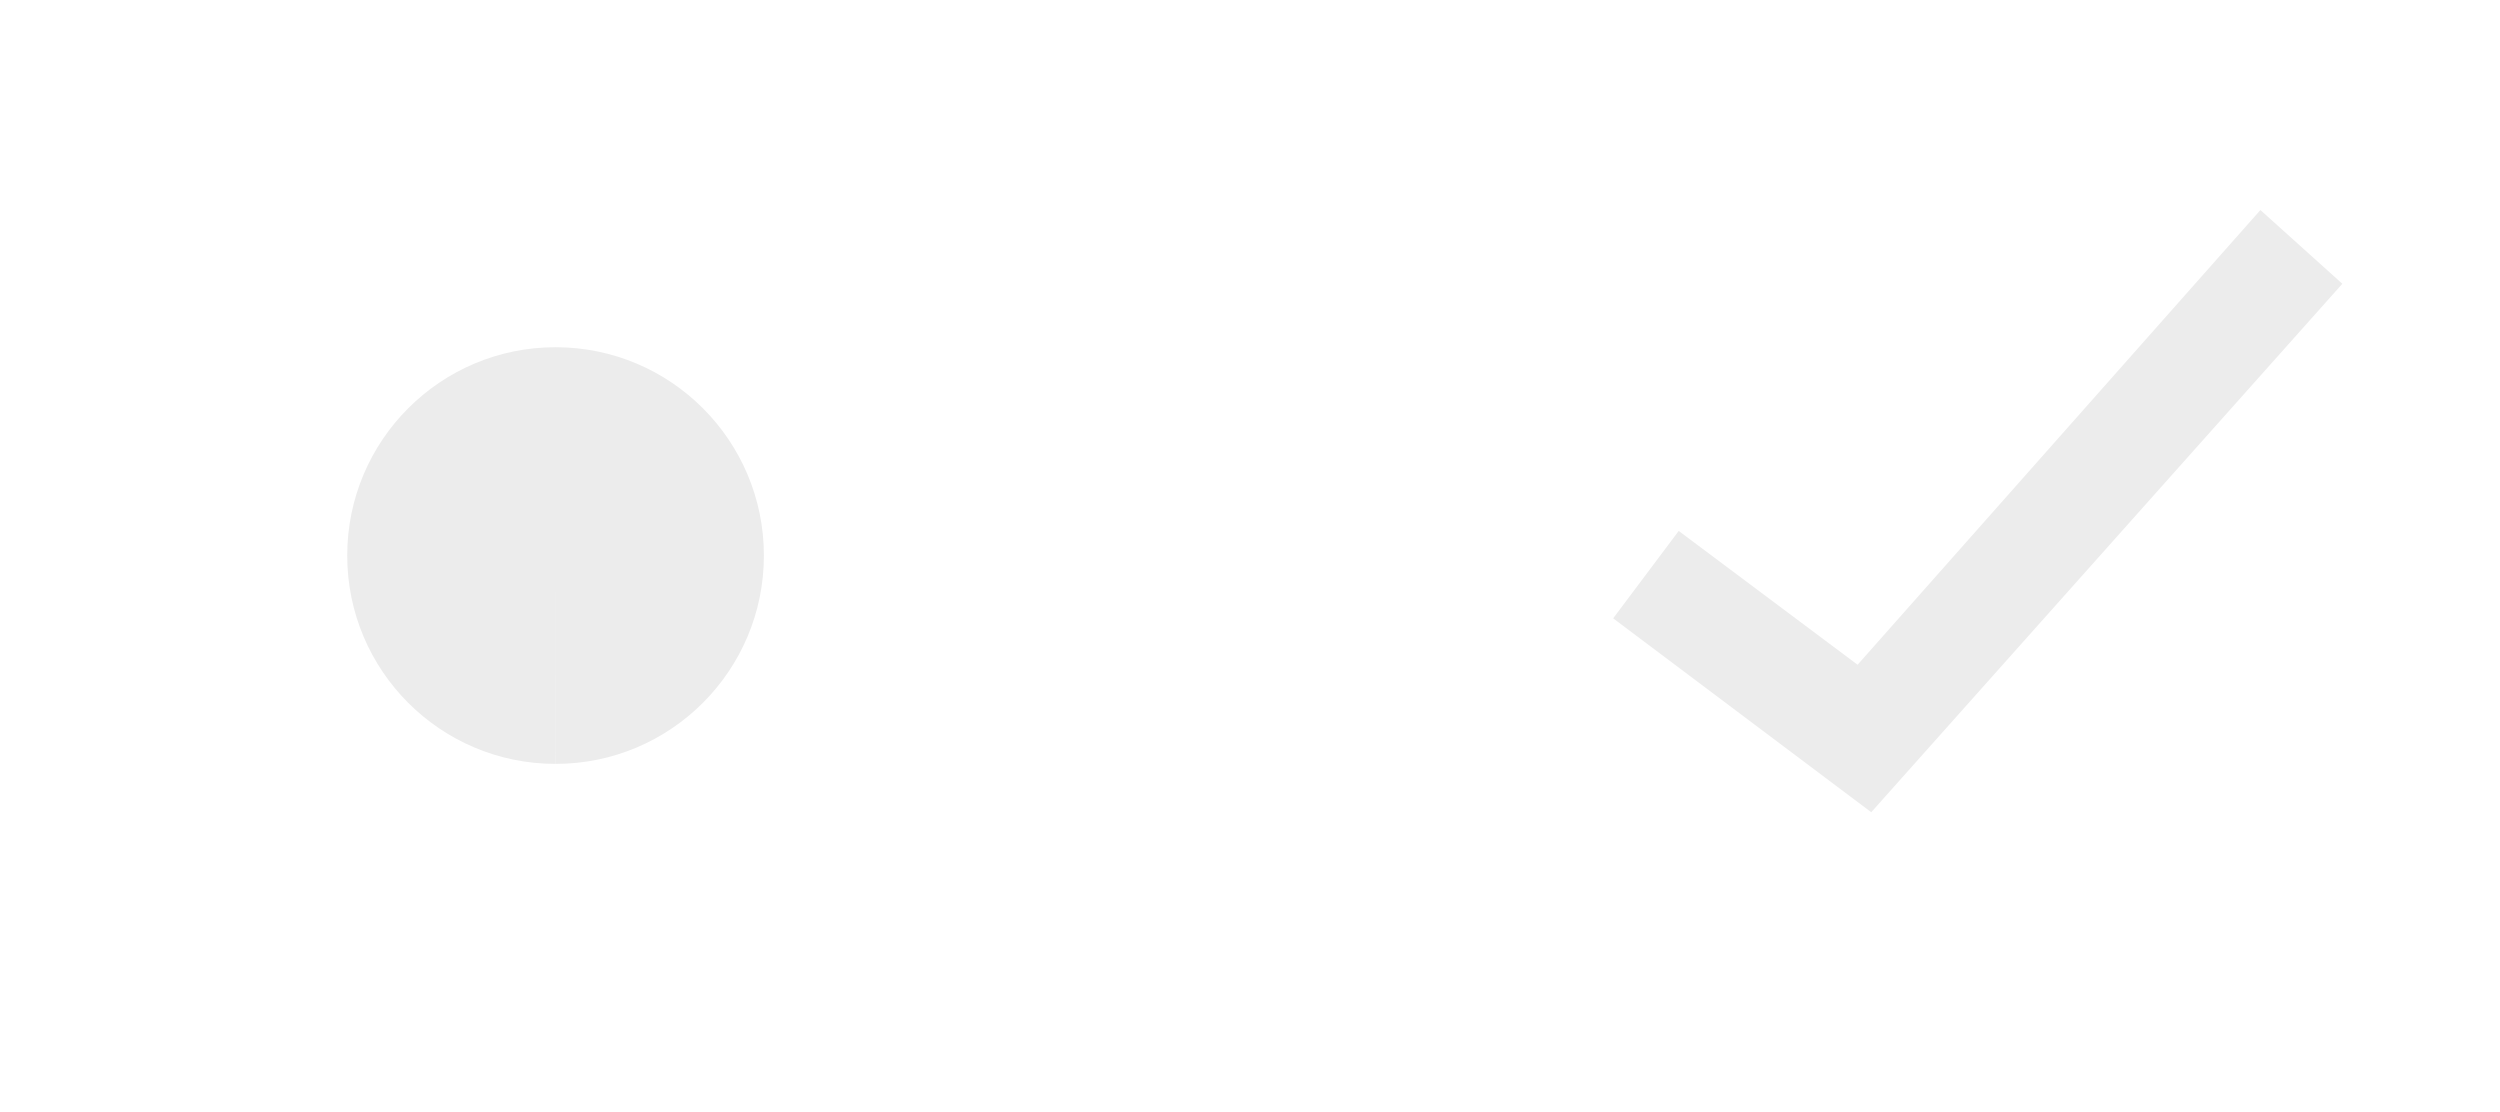
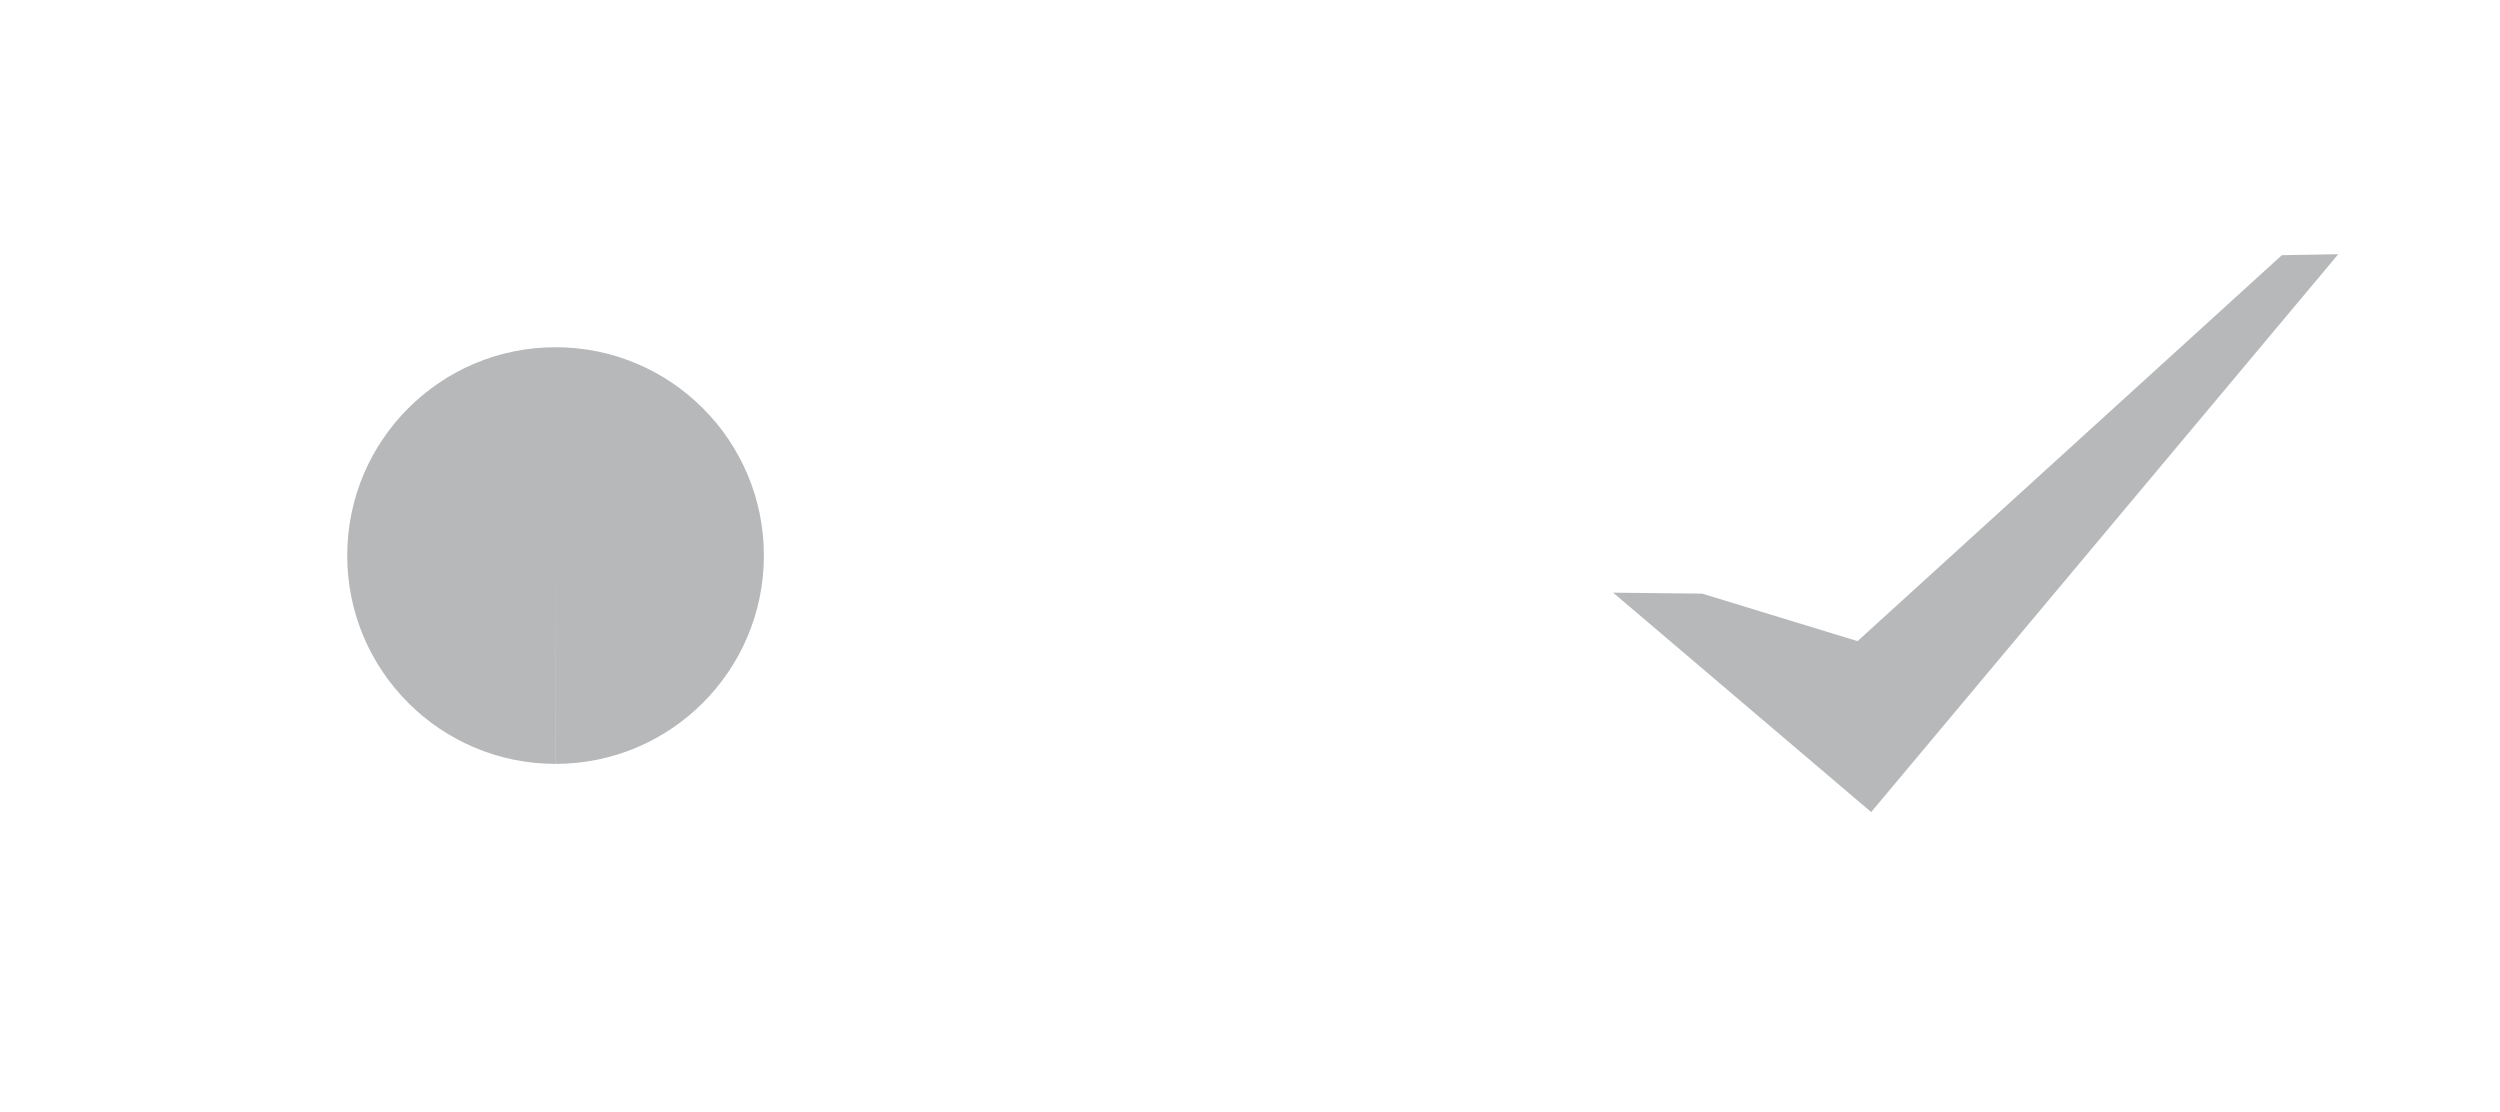
<svg xmlns="http://www.w3.org/2000/svg" id="svg2" width="36" version="1.0" height="16">
  <defs id="defs24" />
  <g id="radiobutton">
-     <path style="fill:#ececec;fill-opacity:1" d="M 7.998,11 A 3,3 0 0 1 5,7.999 3,3 0 0 1 8.001,5 3,3 0 0 1 11,8 3,3 0 0 1 8,11 V 8 Z" id="path4178" />
+     <path style="fill:#b6b8ba;fill-opacity:1" d="M 7.998,11 A 3,3 0 0 1 5,7.999 3,3 0 0 1 8.001,5 3,3 0 0 1 11,8 3,3 0 0 1 8,11 V 8 Z" id="path4178" />
    <rect style="fill:#008080;fill-opacity:0" x="0" ry="1" width="16" height="16" y="0" id="rect4180" />
  </g>
  <g id="checkbox" transform="translate(0.479545,-0.6393933)">
    <rect style="fill:#008080;fill-opacity:0" x="20" width="16" height="16" y="0" id="rect4165" />
-     <polygon style="fill:#ececec;fill-opacity:1" transform="matrix(0.19663,0,0,0.19663,18.1096,-1.704)" points="28.4,50.8 23.6,57.2 42.5,71.4 77,32.7 71,27.3 41.5,60.6 " id="polygon8" />
+     <path transform="matrix(0.1966,0,0,0.1966,18.11,-1.704)" style="fill:#b6b8ba;fill-opacity:1" d="M 30.12,55.4 23.6,55.33 42.5,71.4 76.71,30.54 72.58,30.61 41.5,58.88 Z" id="polygon8" />
  </g>
</svg>
